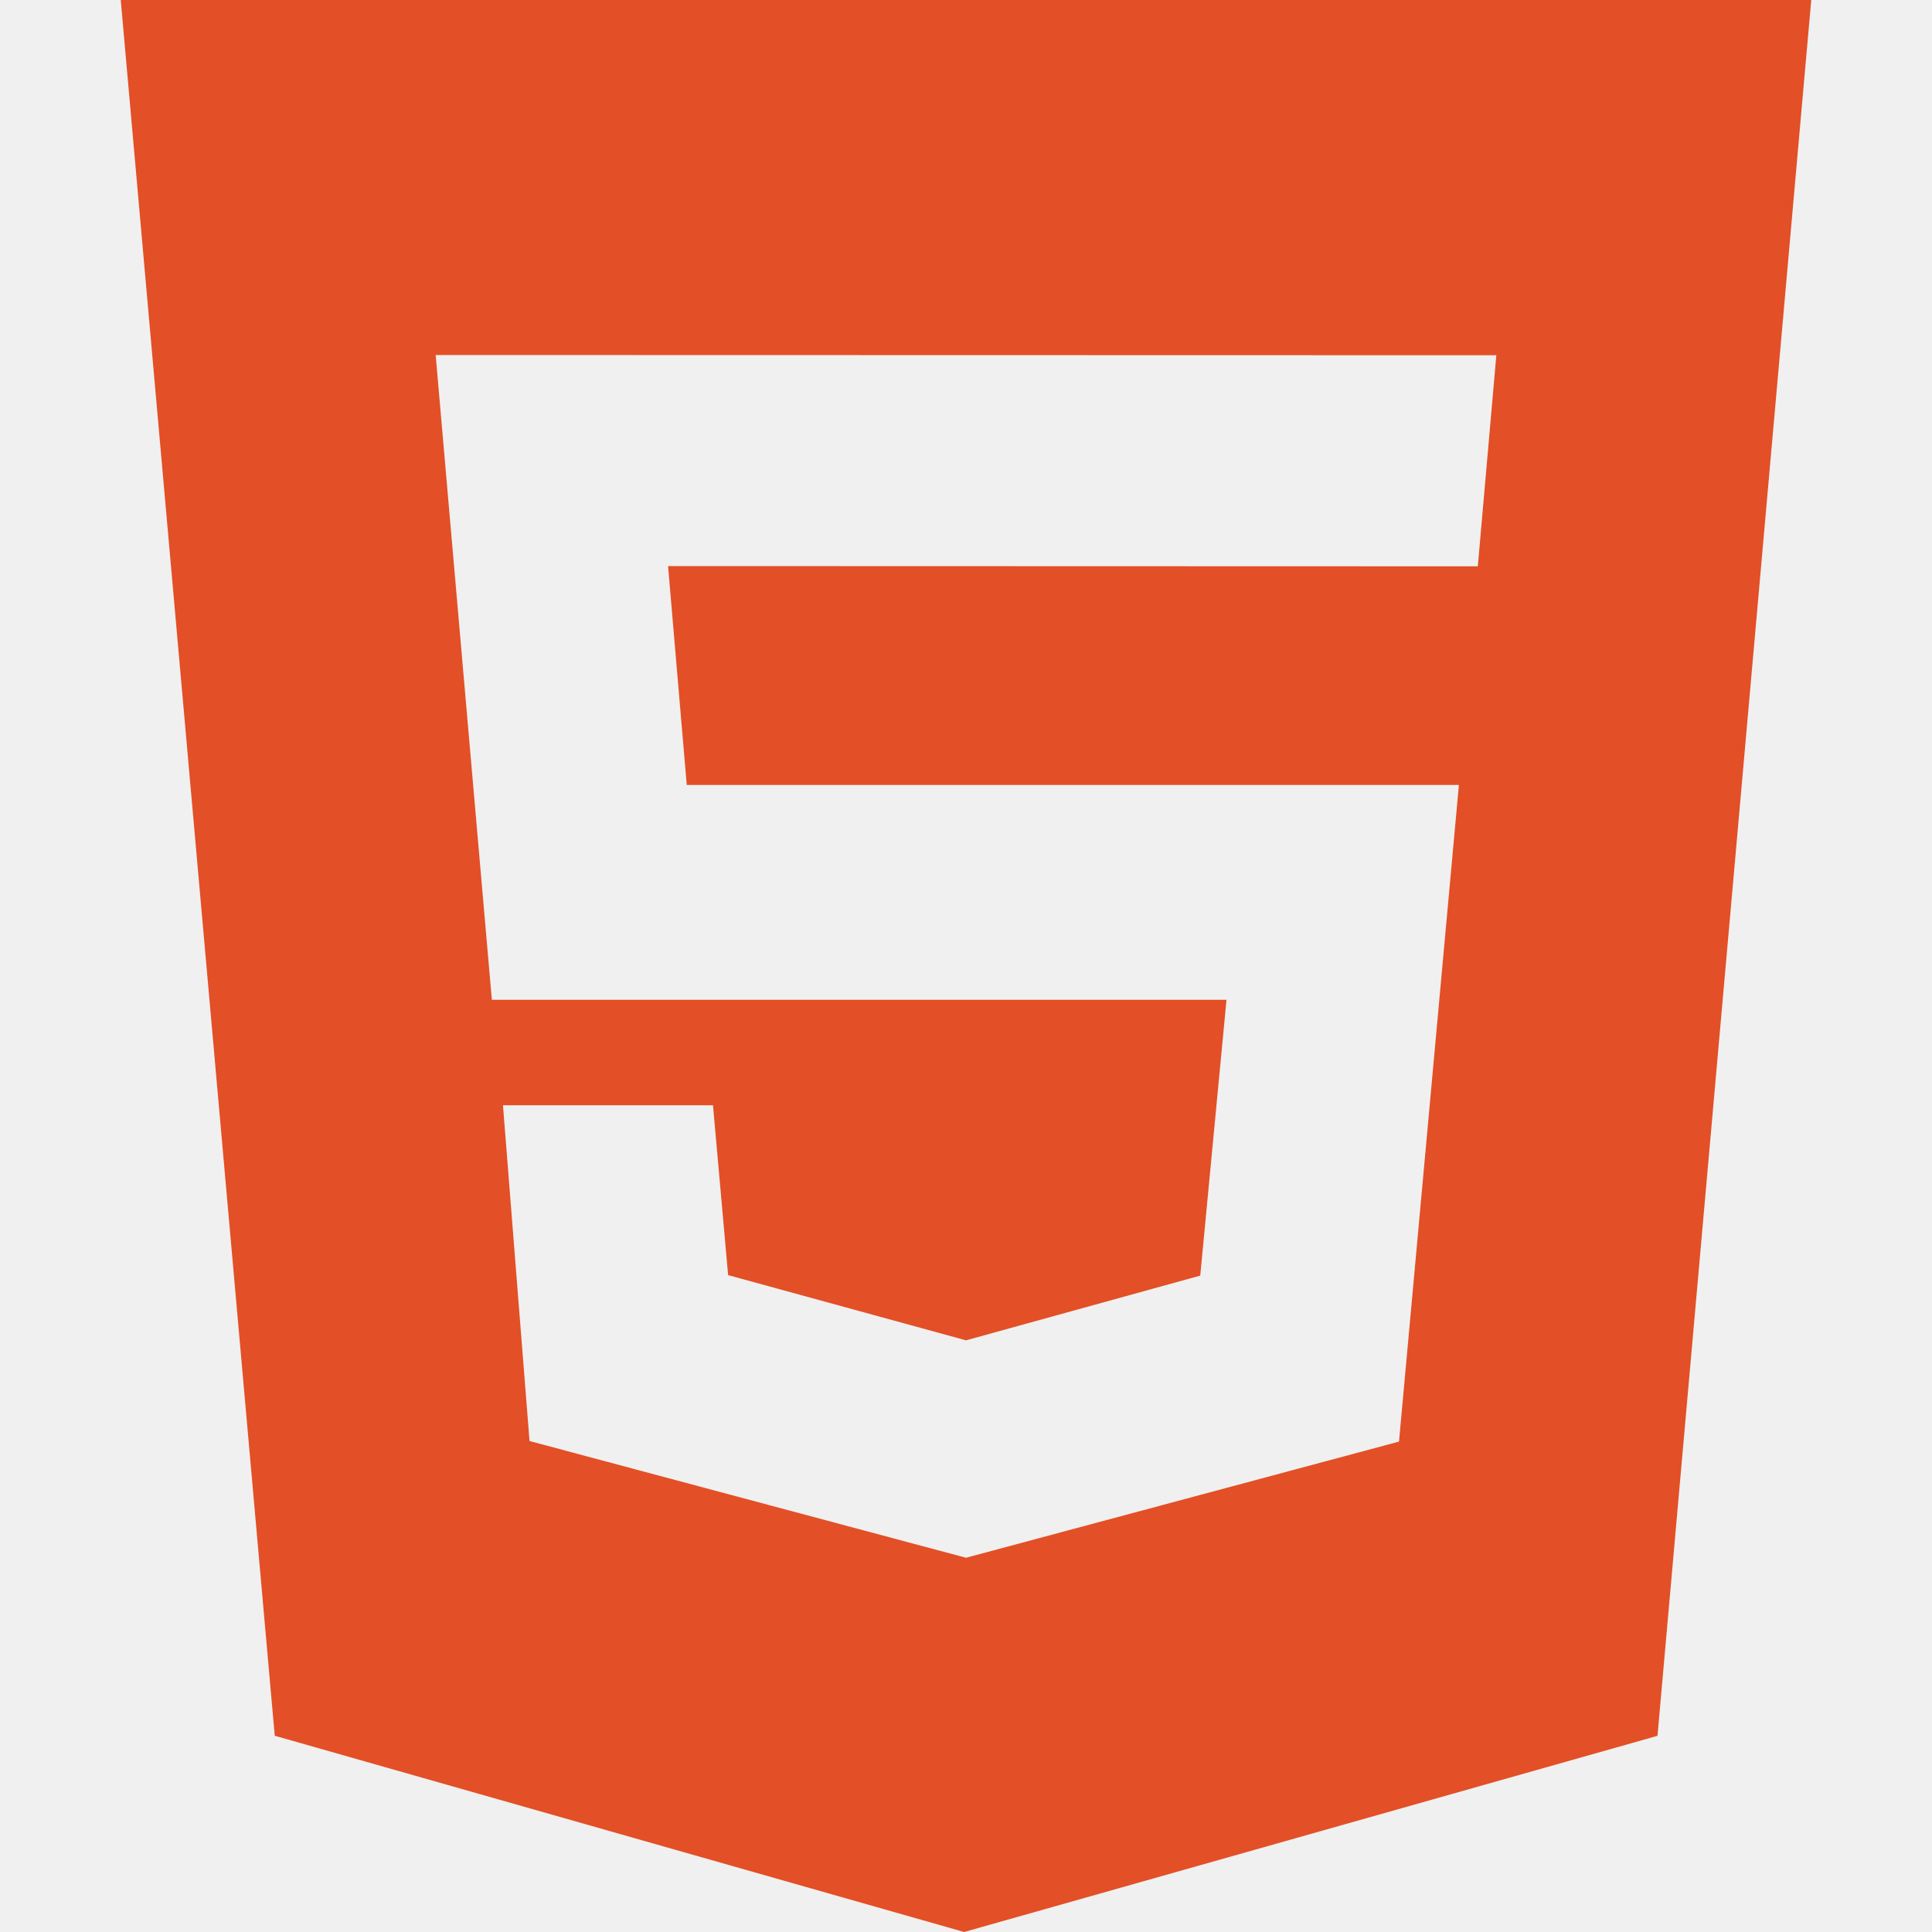
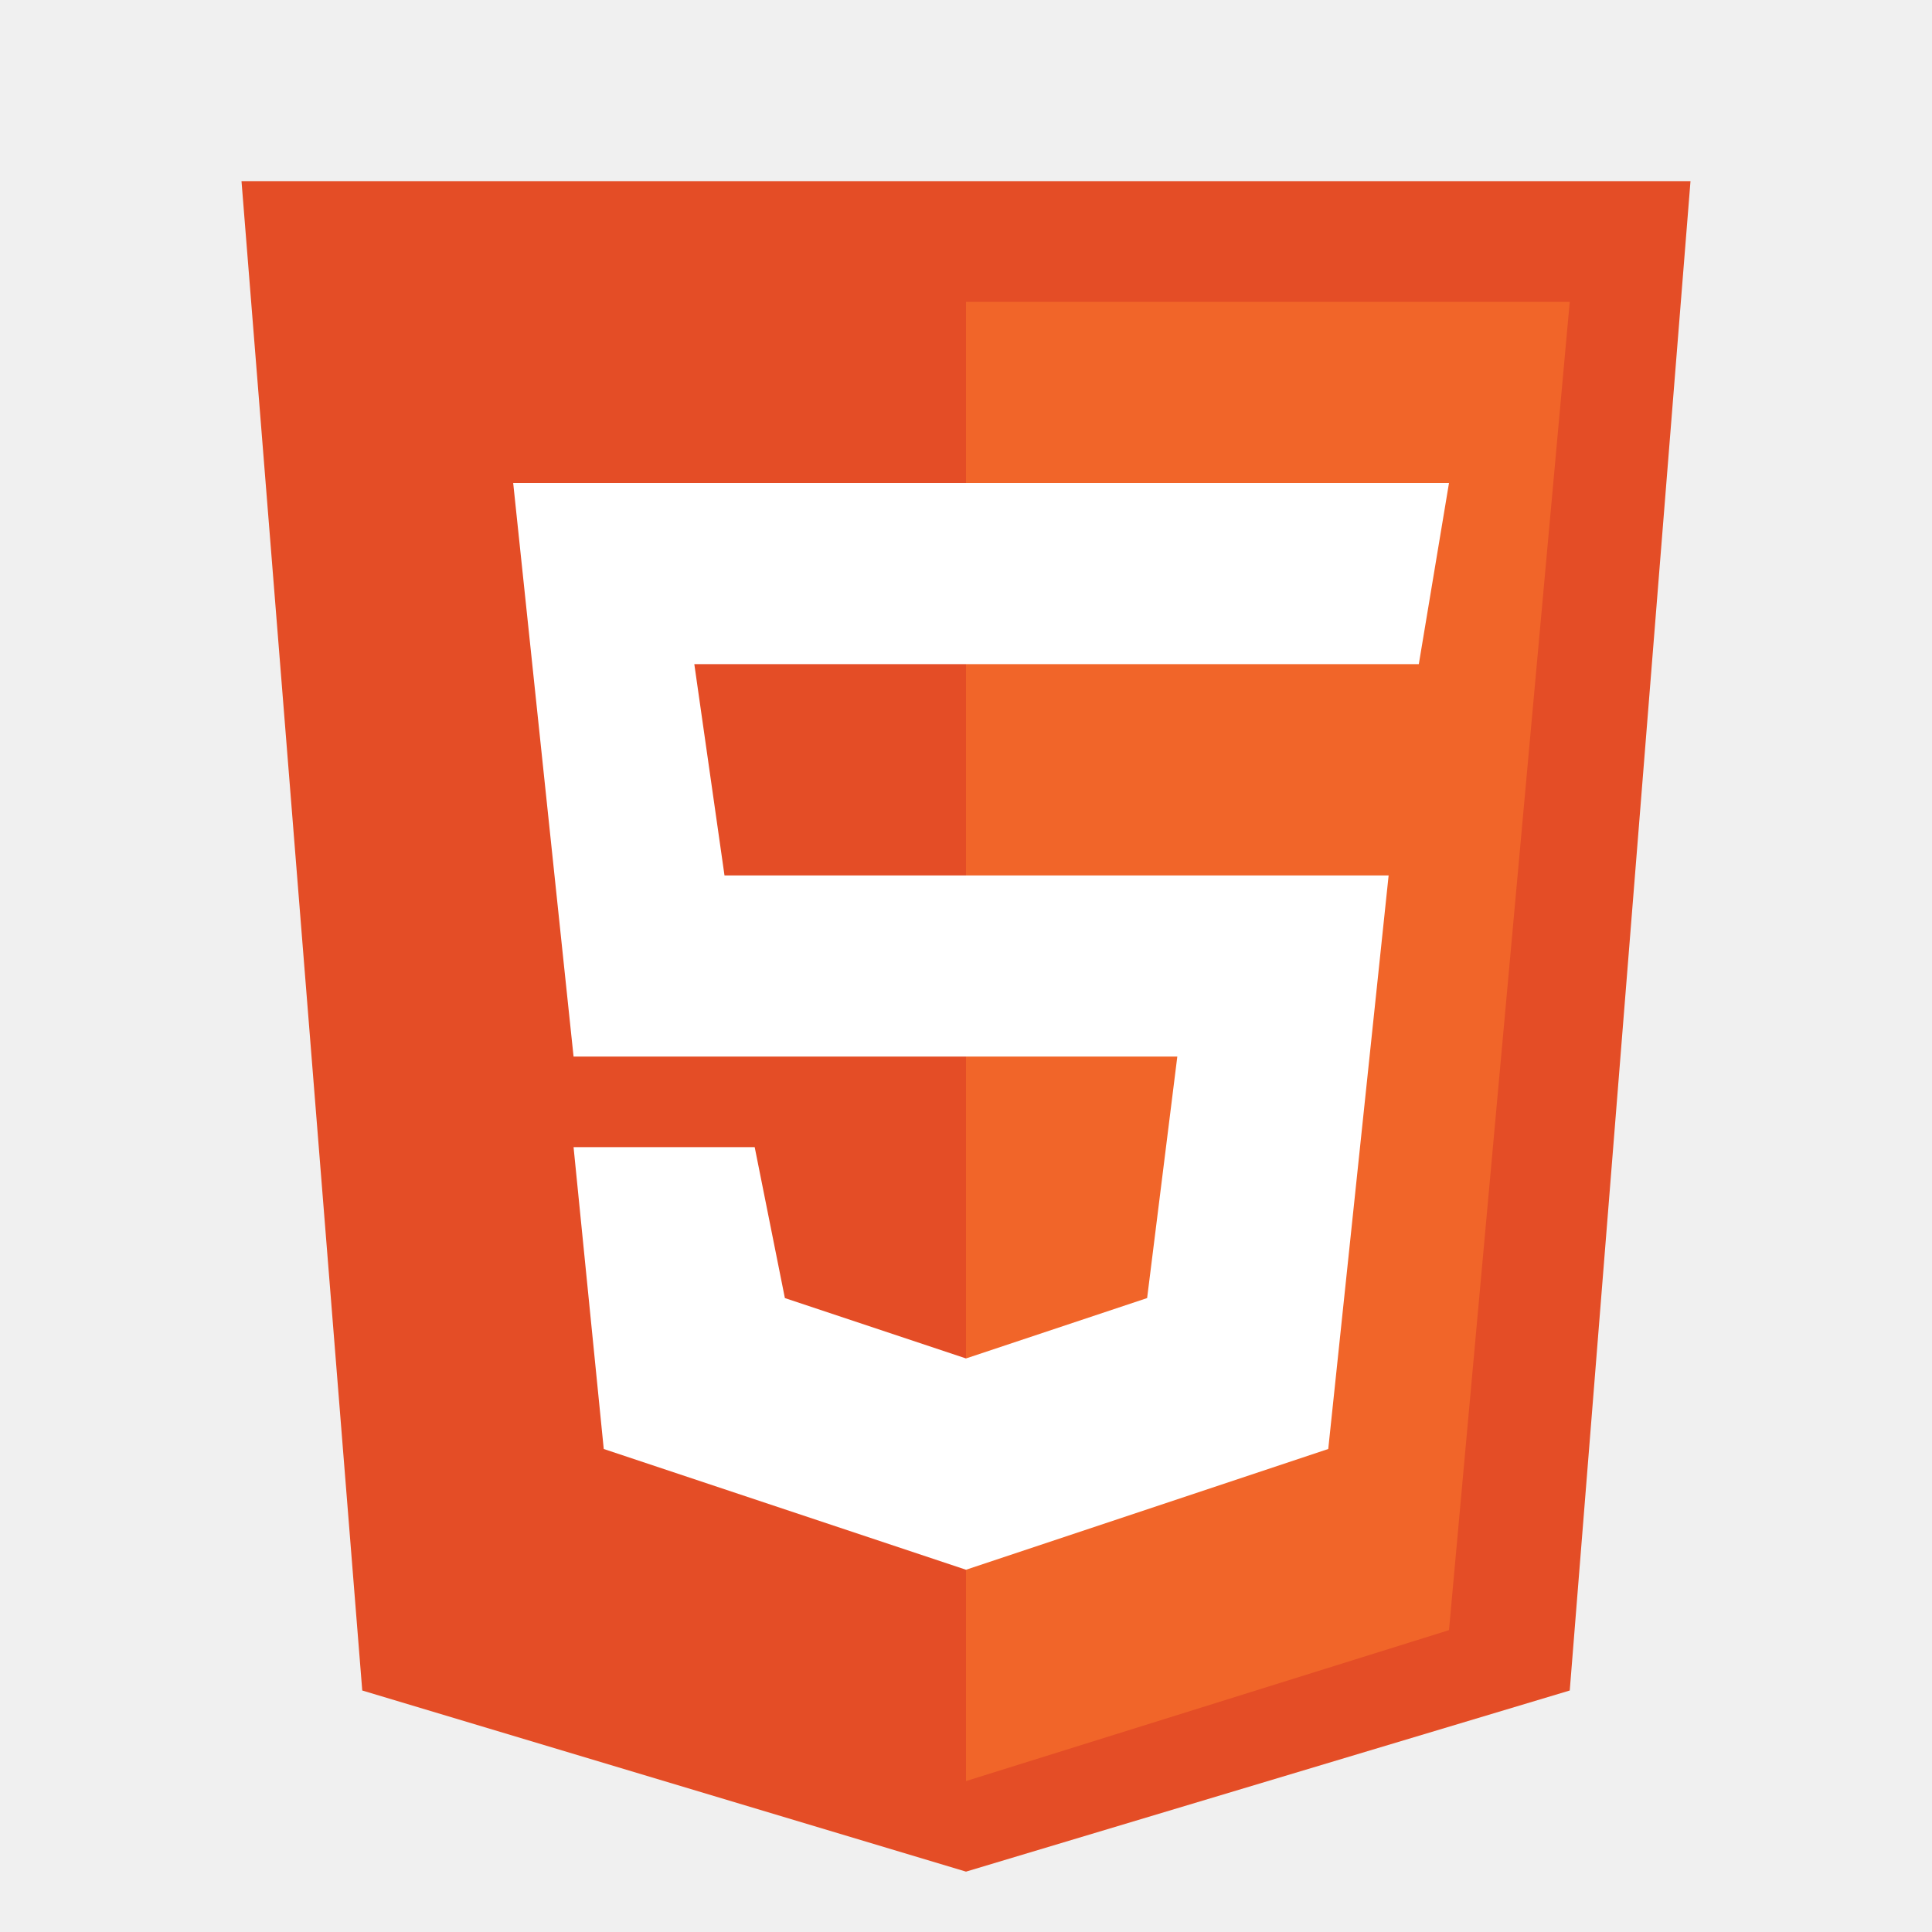
- <svg xmlns="http://www.w3.org/2000/svg" fill="#E34F26" role="img" viewBox="0 0 24 24">
-   <path d="M1.5 0h21l-1.91 21.563L11.977 24l-8.564-2.438L1.5 0zm7.031 9.75l-.232-2.718 10.059.003.23-2.622L5.412 4.41l.698 8.01h9.126l-.326 3.426-2.91.804-2.955-.81-.188-2.11H6.248l.33 4.171L12 19.351l5.379-1.443.744-8.157H8.531z" />
+ <svg xmlns="http://www.w3.org/2000/svg" width="800px" height="800px" viewBox="0 0 32 32" fill="none">
+   <path d="M6 28L4 3H28L26 28L16 31L6 28Z" fill="#E44D26" />
+   <path d="M26 5H16V29.5L24 27L26 5Z" fill="#F16529" />
+   <path d="M9.5 17.5L8.5 8H24L23.5 11H11.5L12 14.5H23L22 24L16 26L10 24L9.5 19H12.5L13 21.5L16 22.5L19 21.5L19.5 17.5H9.5Z" fill="white" />
</svg>
